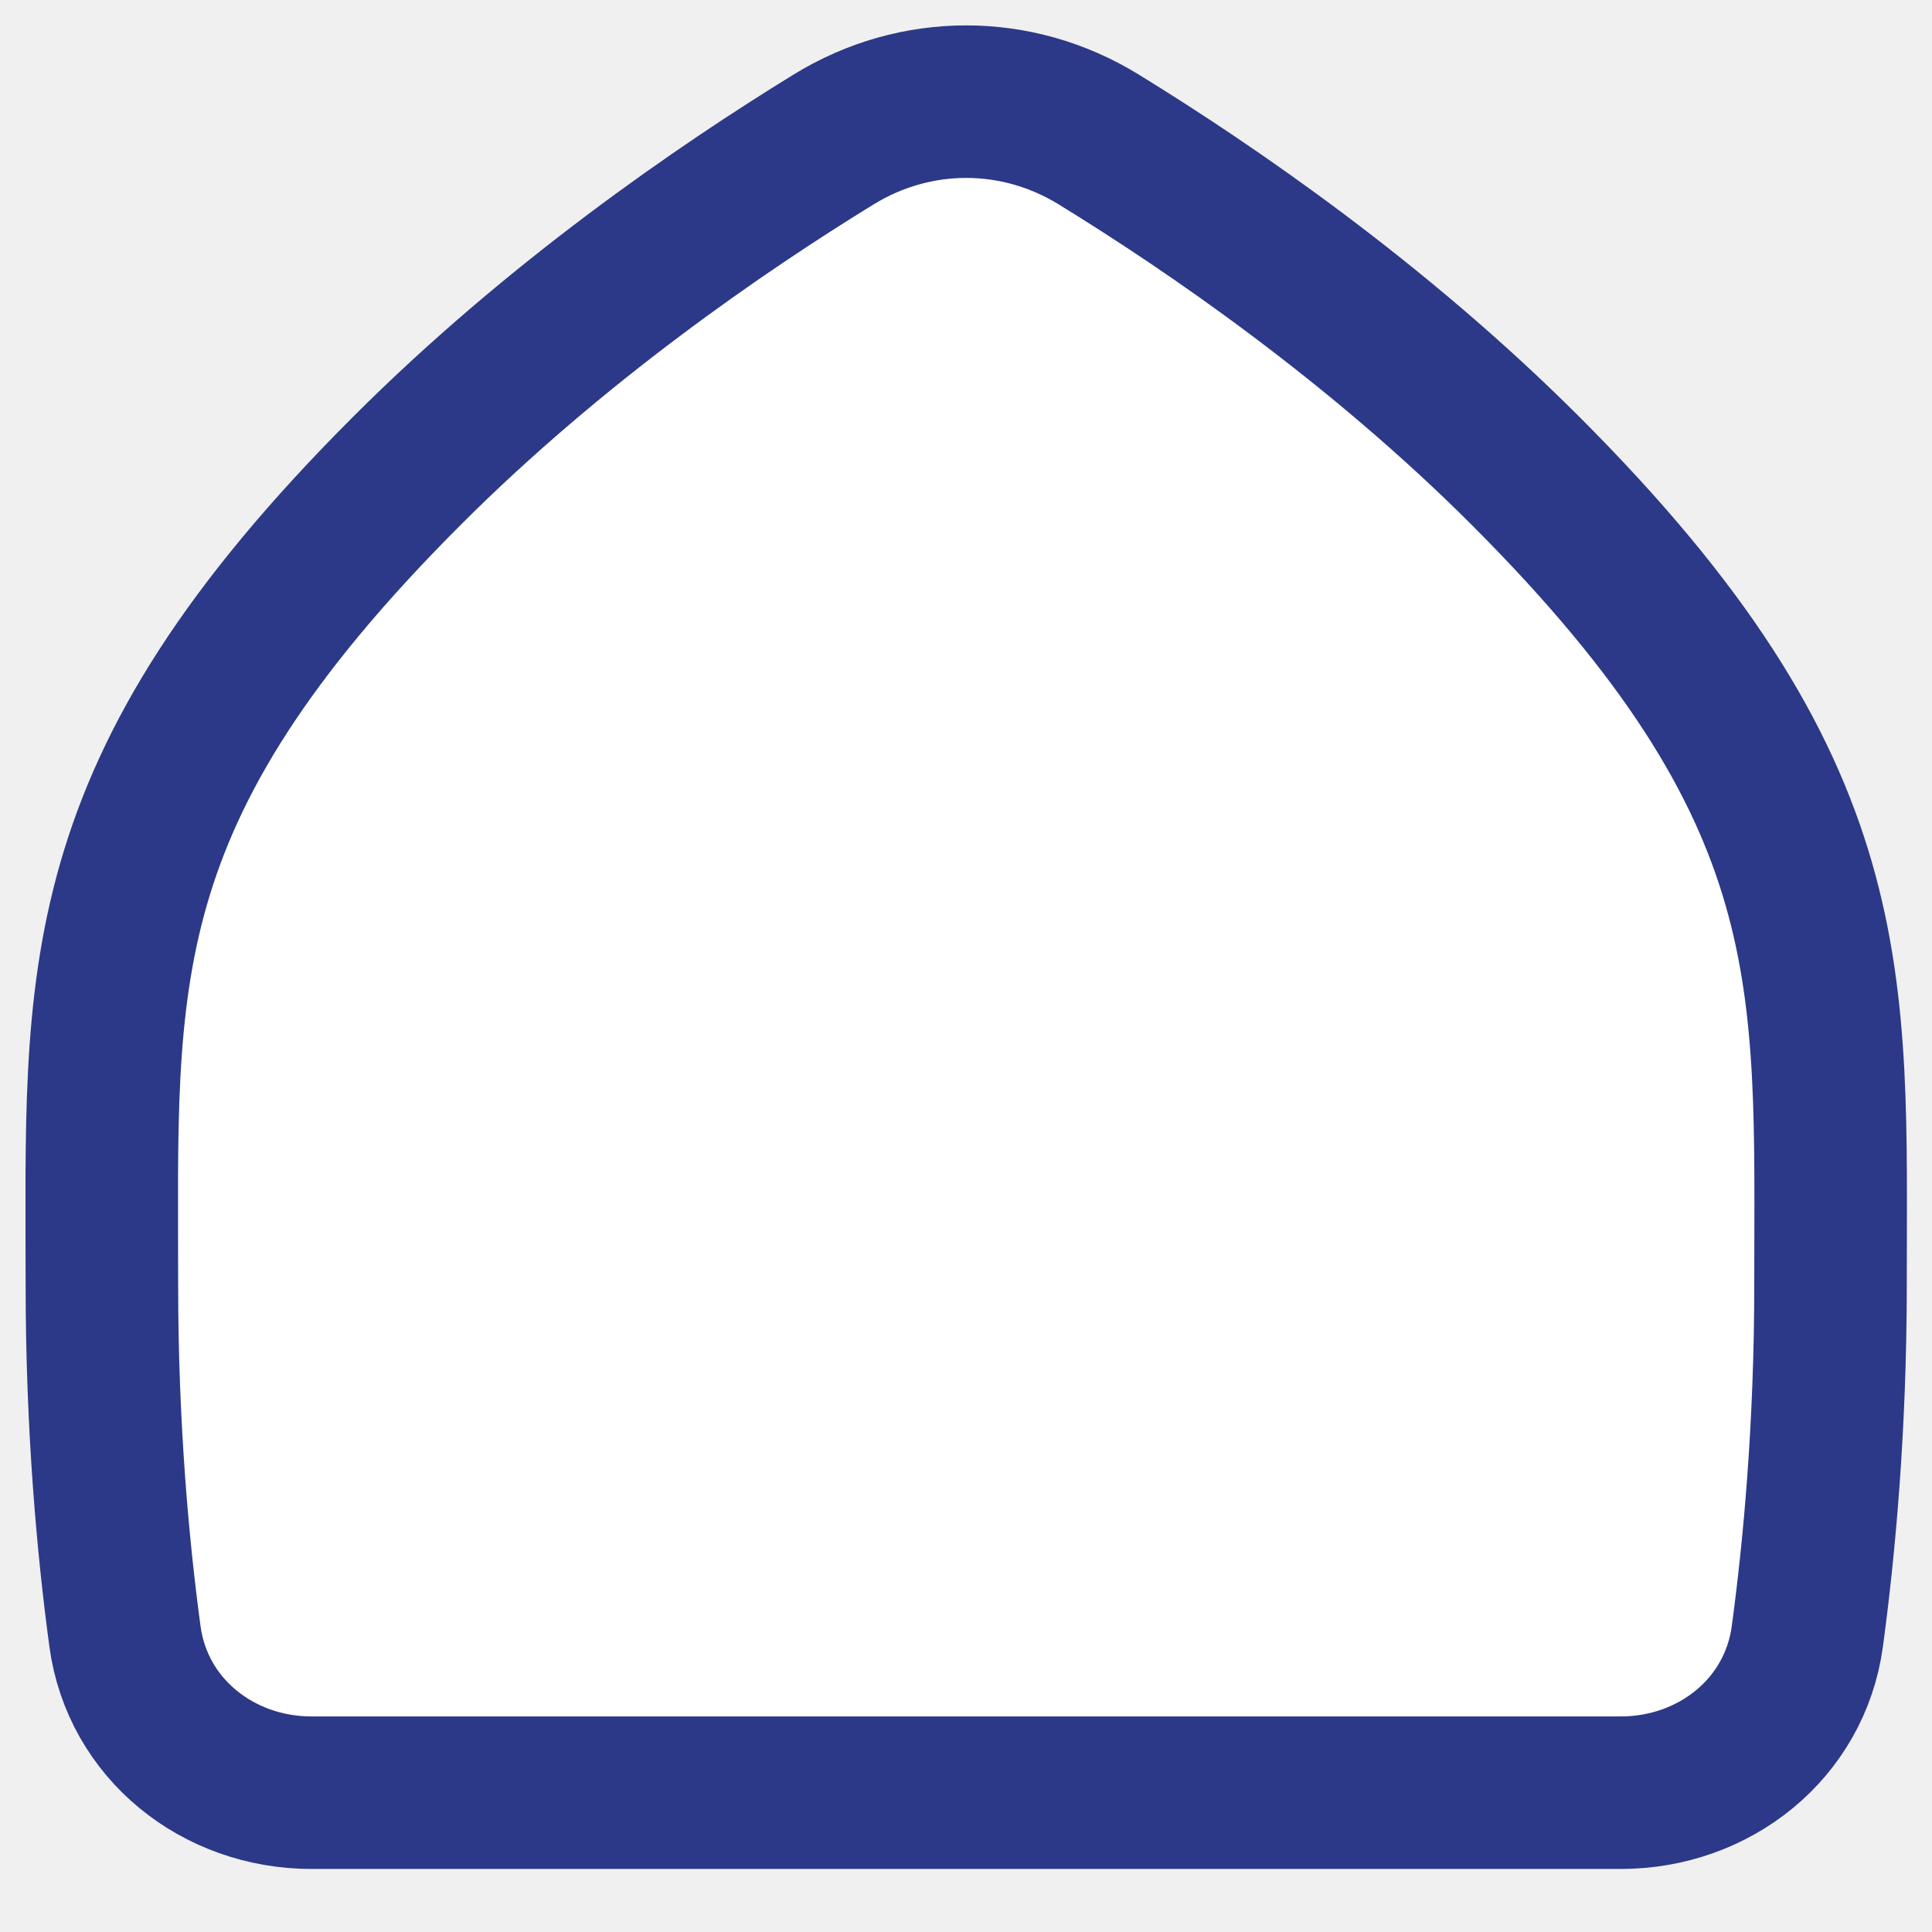
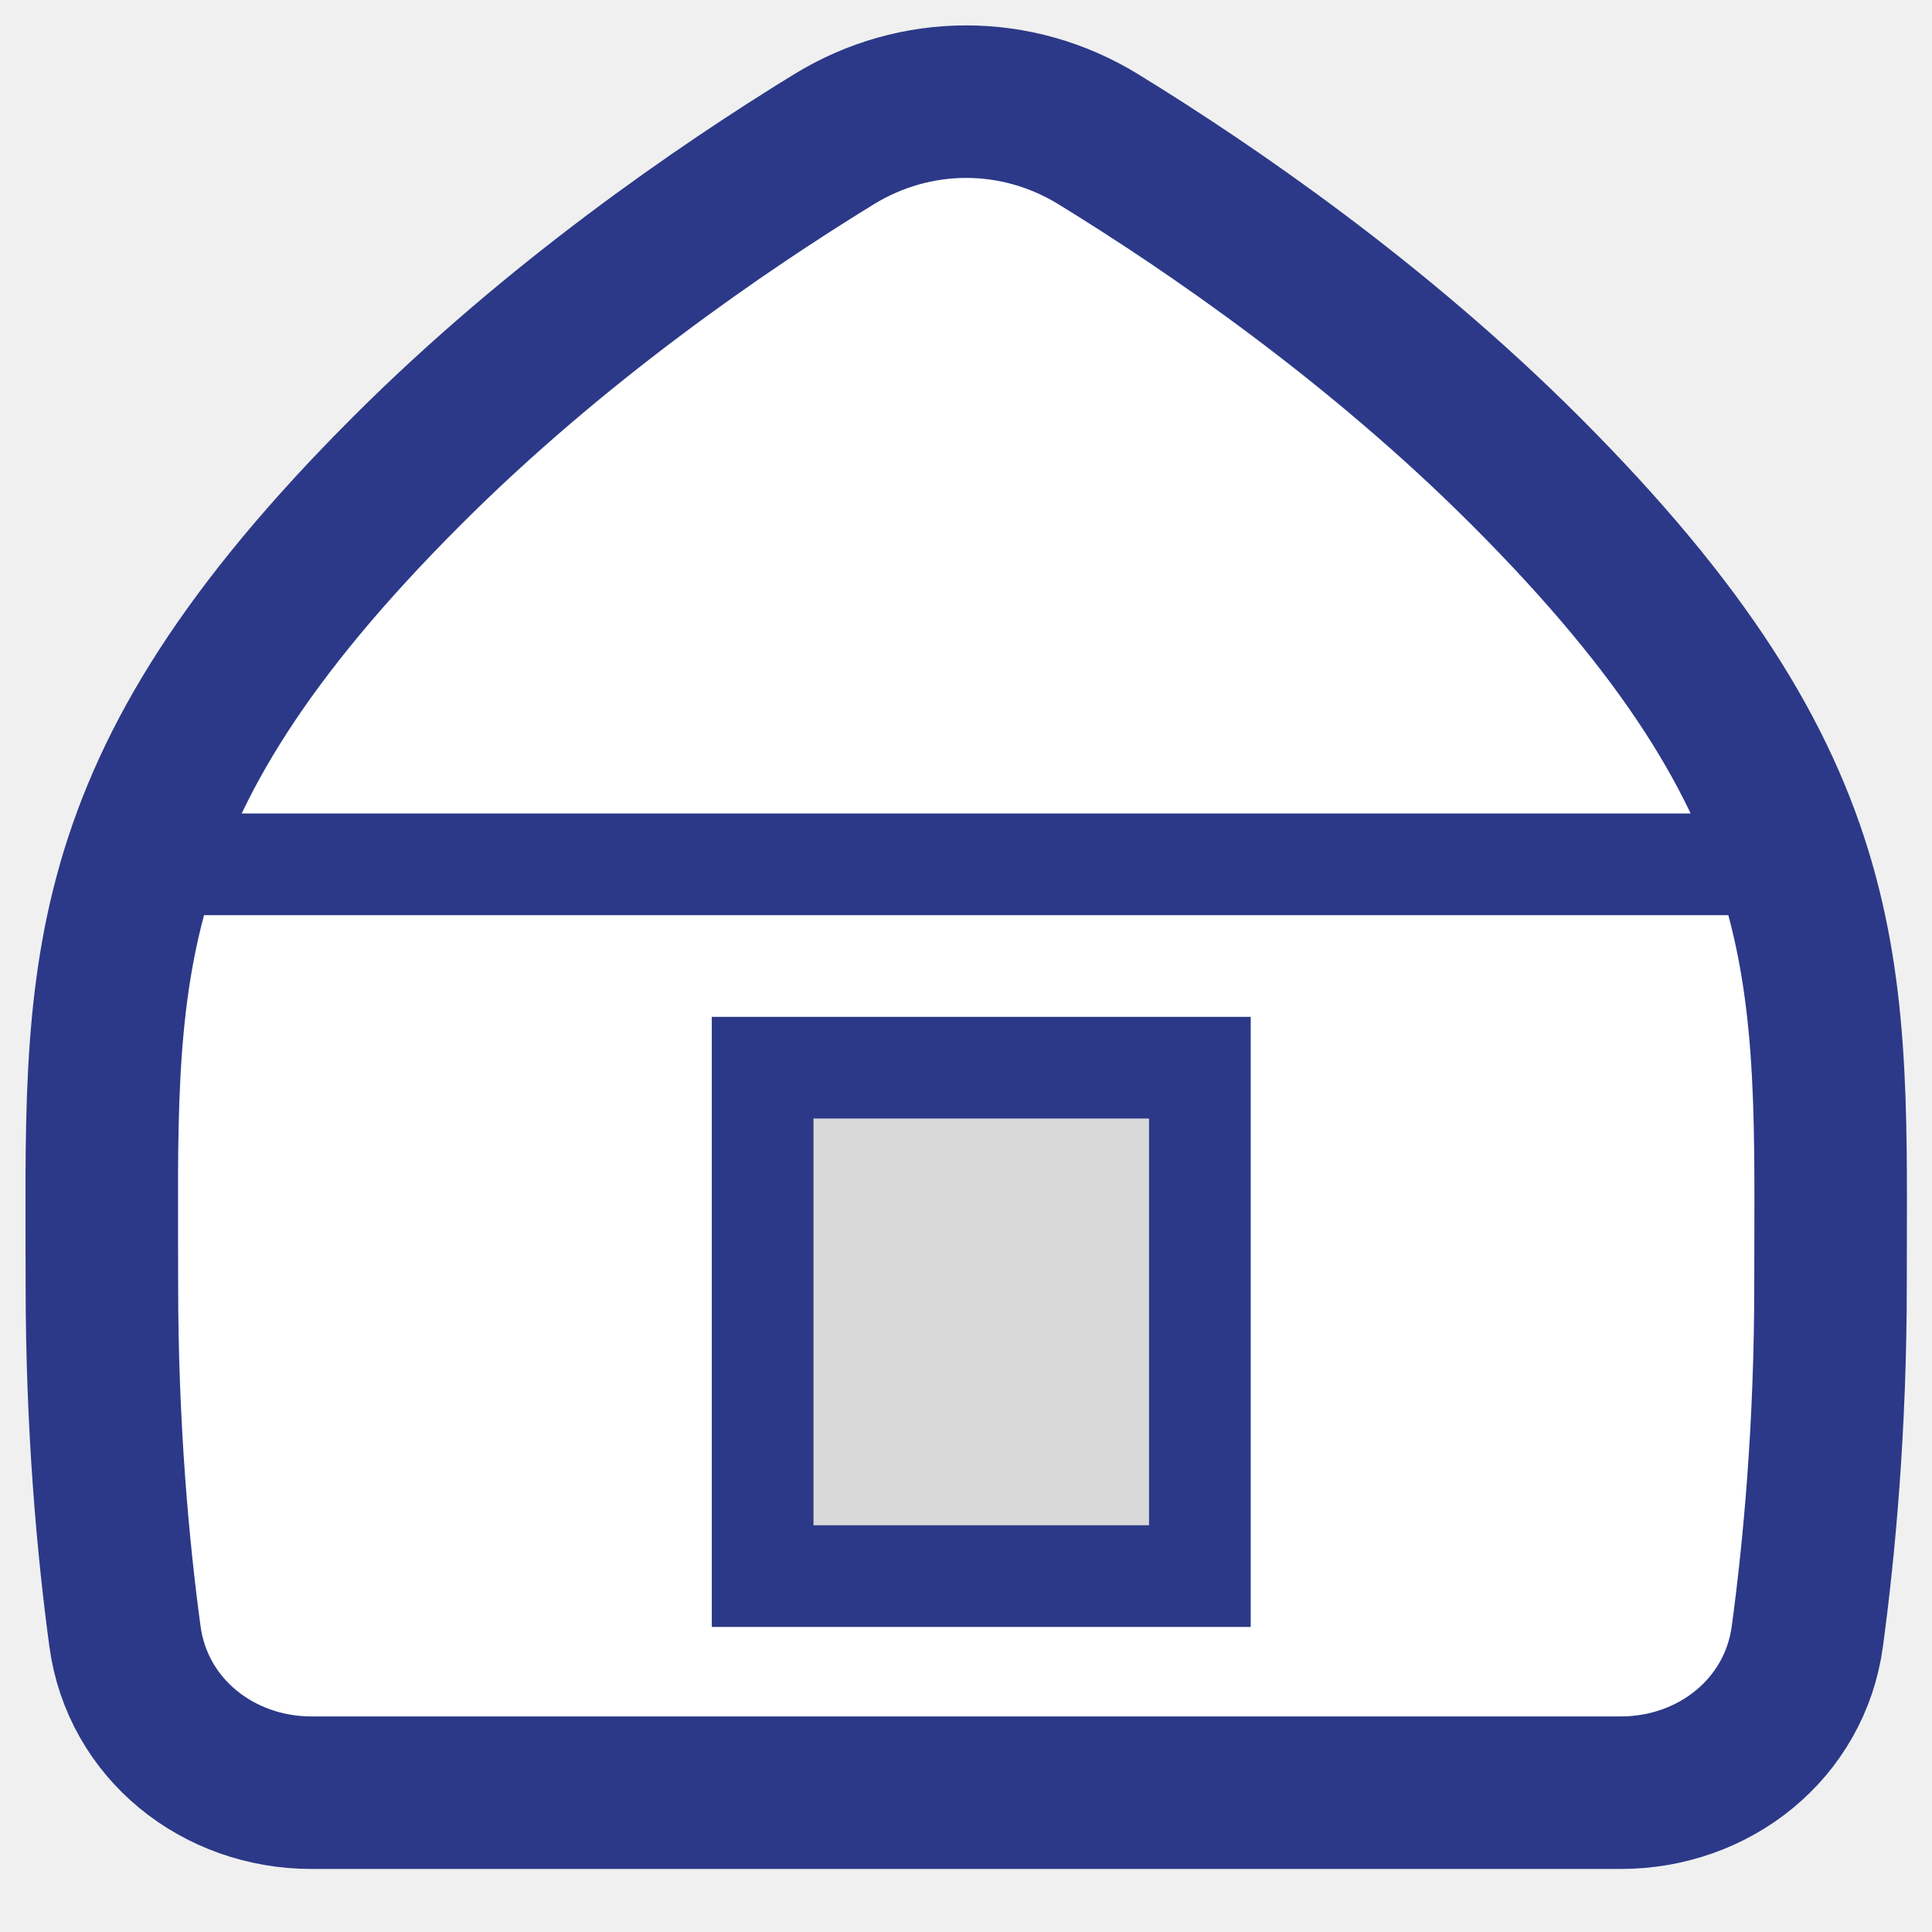
<svg xmlns="http://www.w3.org/2000/svg" width="19" height="19" viewBox="0 0 19 19" fill="none">
  <path d="M15.94 17.63C16.858 17.63 17.651 17.002 17.774 16.093C17.891 15.229 18.002 14.04 18.002 12.63C18.002 9.63 18.17 7.798 15.002 4.63C13.54 3.168 11.908 2.049 10.804 1.371C9.999 0.876 9.004 0.876 8.199 1.371C7.095 2.049 5.463 3.168 4.002 4.63C0.833 7.798 1.002 9.63 1.002 12.63C1.002 14.04 1.112 15.229 1.229 16.093C1.352 17.002 2.145 17.63 3.063 17.63H15.94Z" fill="white" stroke="#2C3988" stroke-width="1.5" stroke-linecap="round" stroke-linejoin="round" />
+   <line x1="1" y1="8.5" x2="18" y2="8.5" stroke="#2C3988" />
+   <rect x="7.5" y="10.5" width="4.3" height="5" fill="#D9D9D9" stroke="#2C3988" />
</svg>
